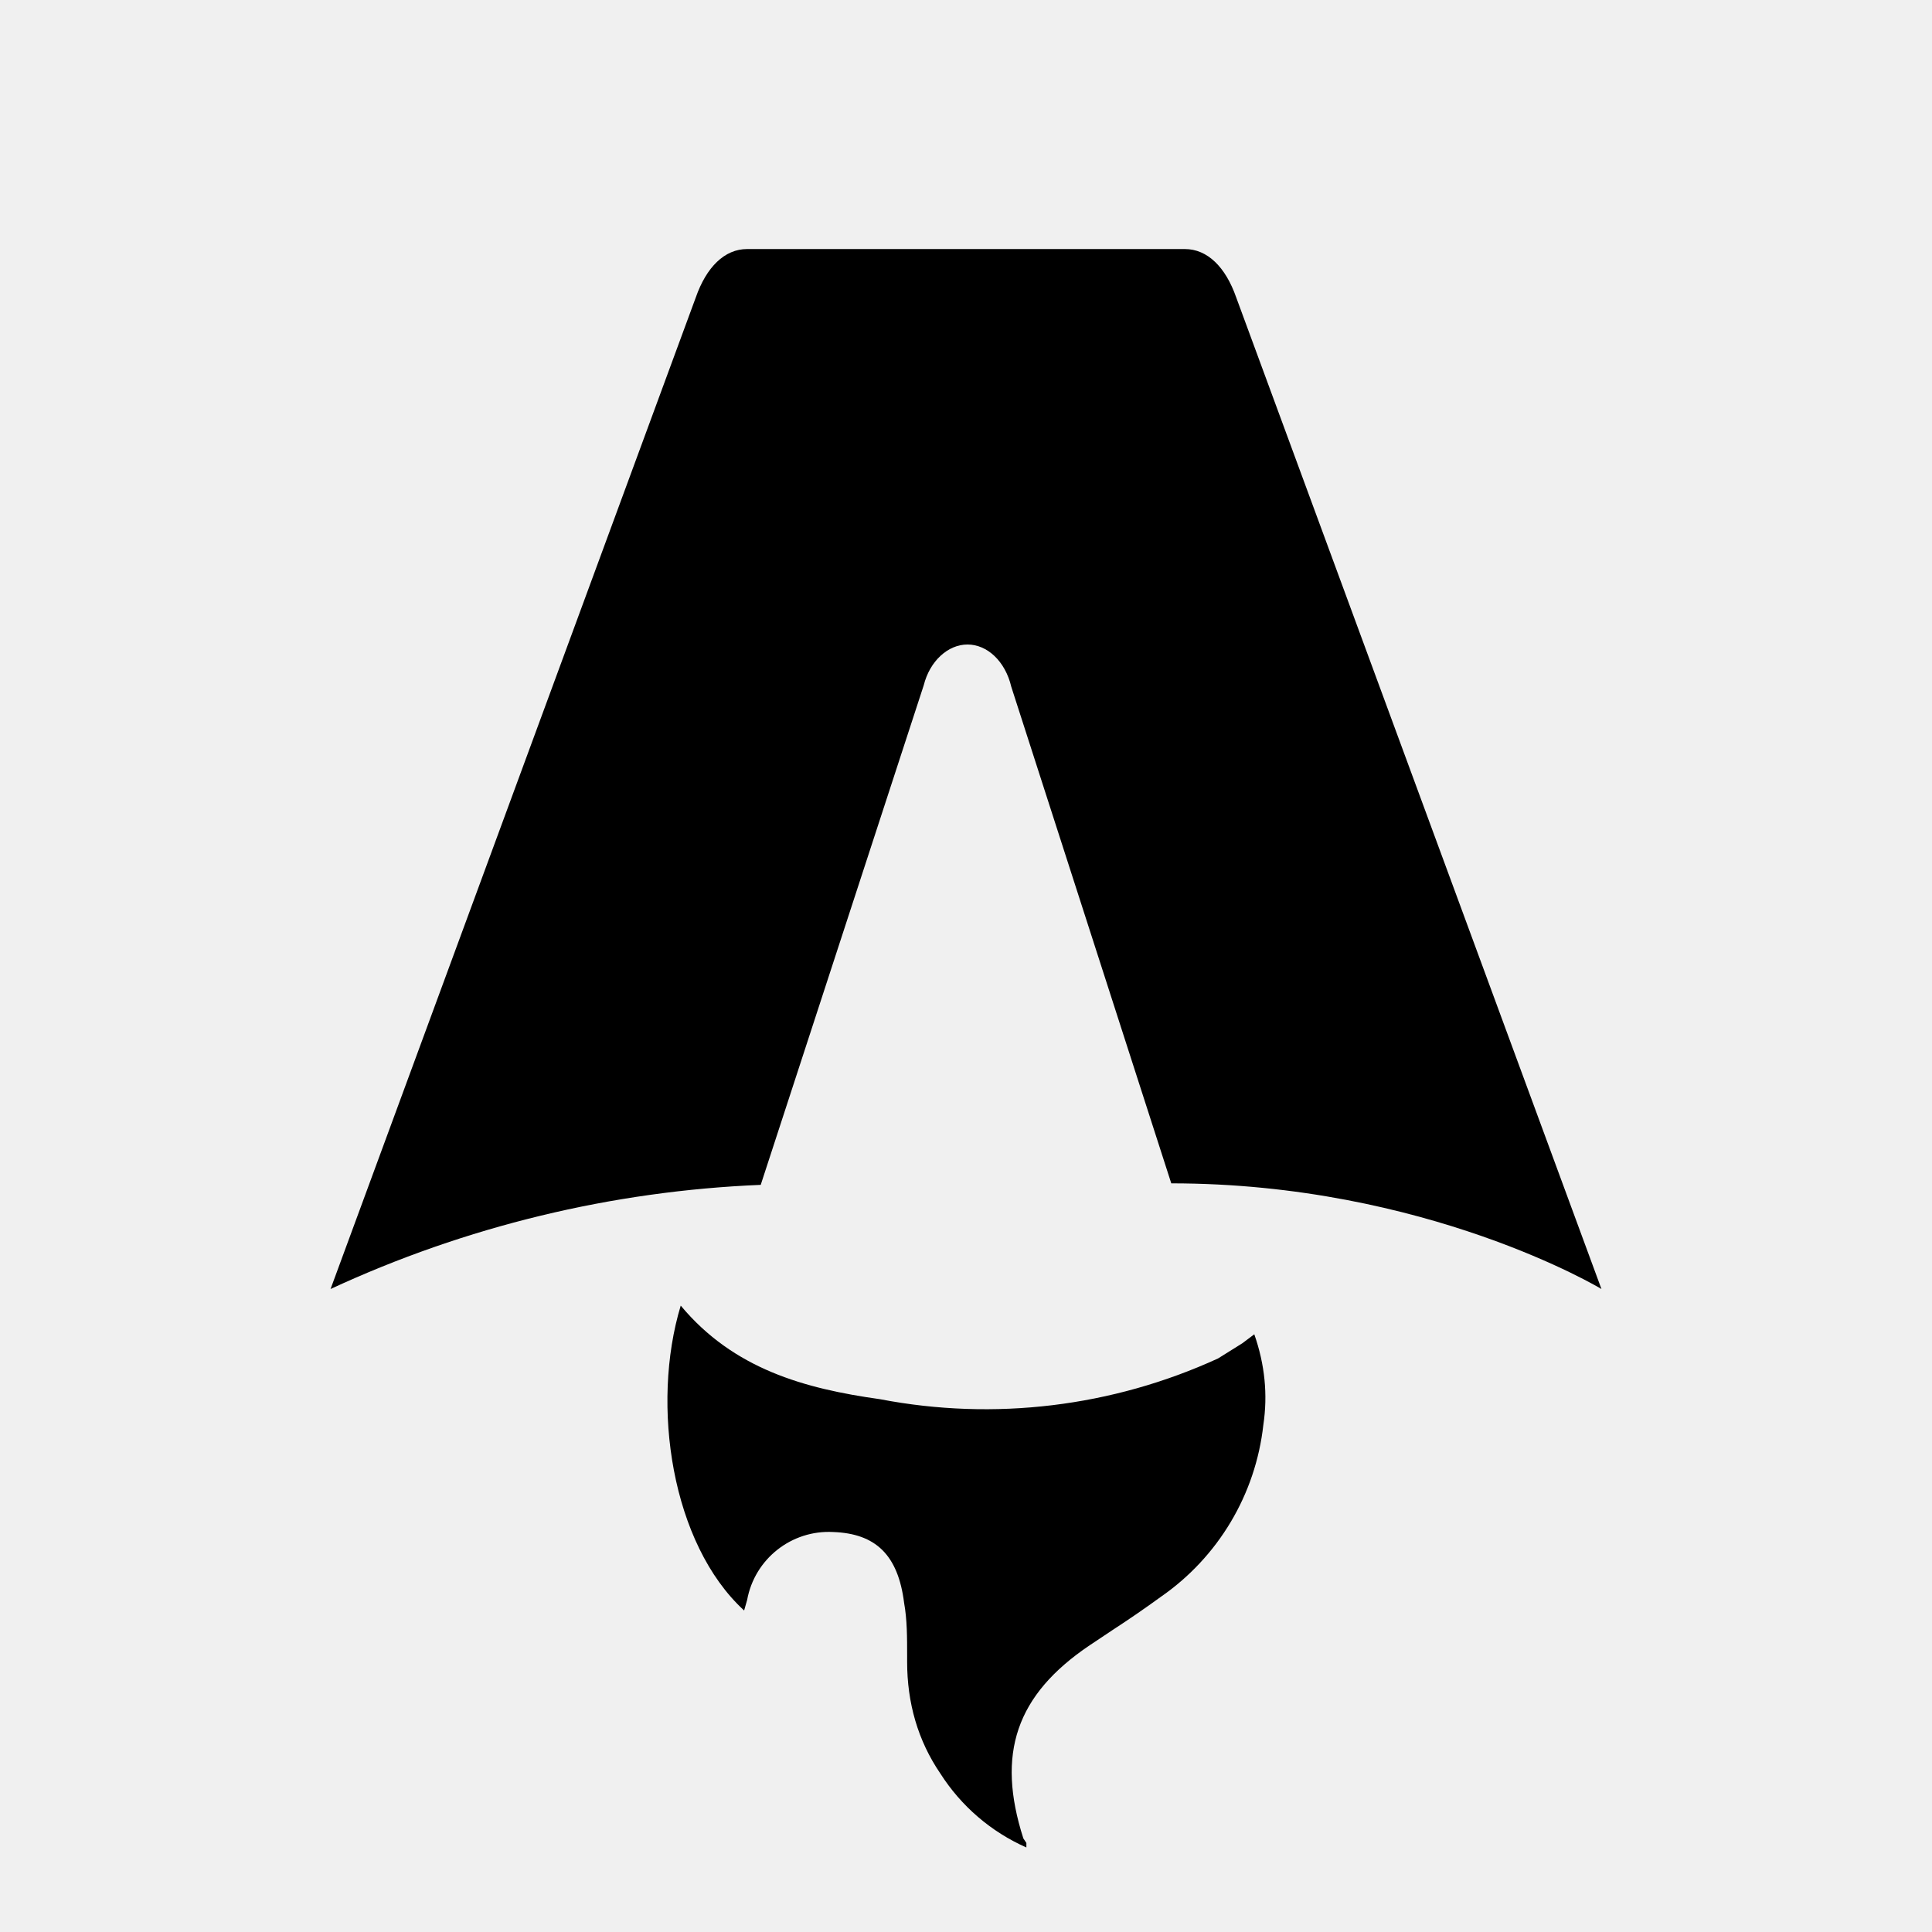
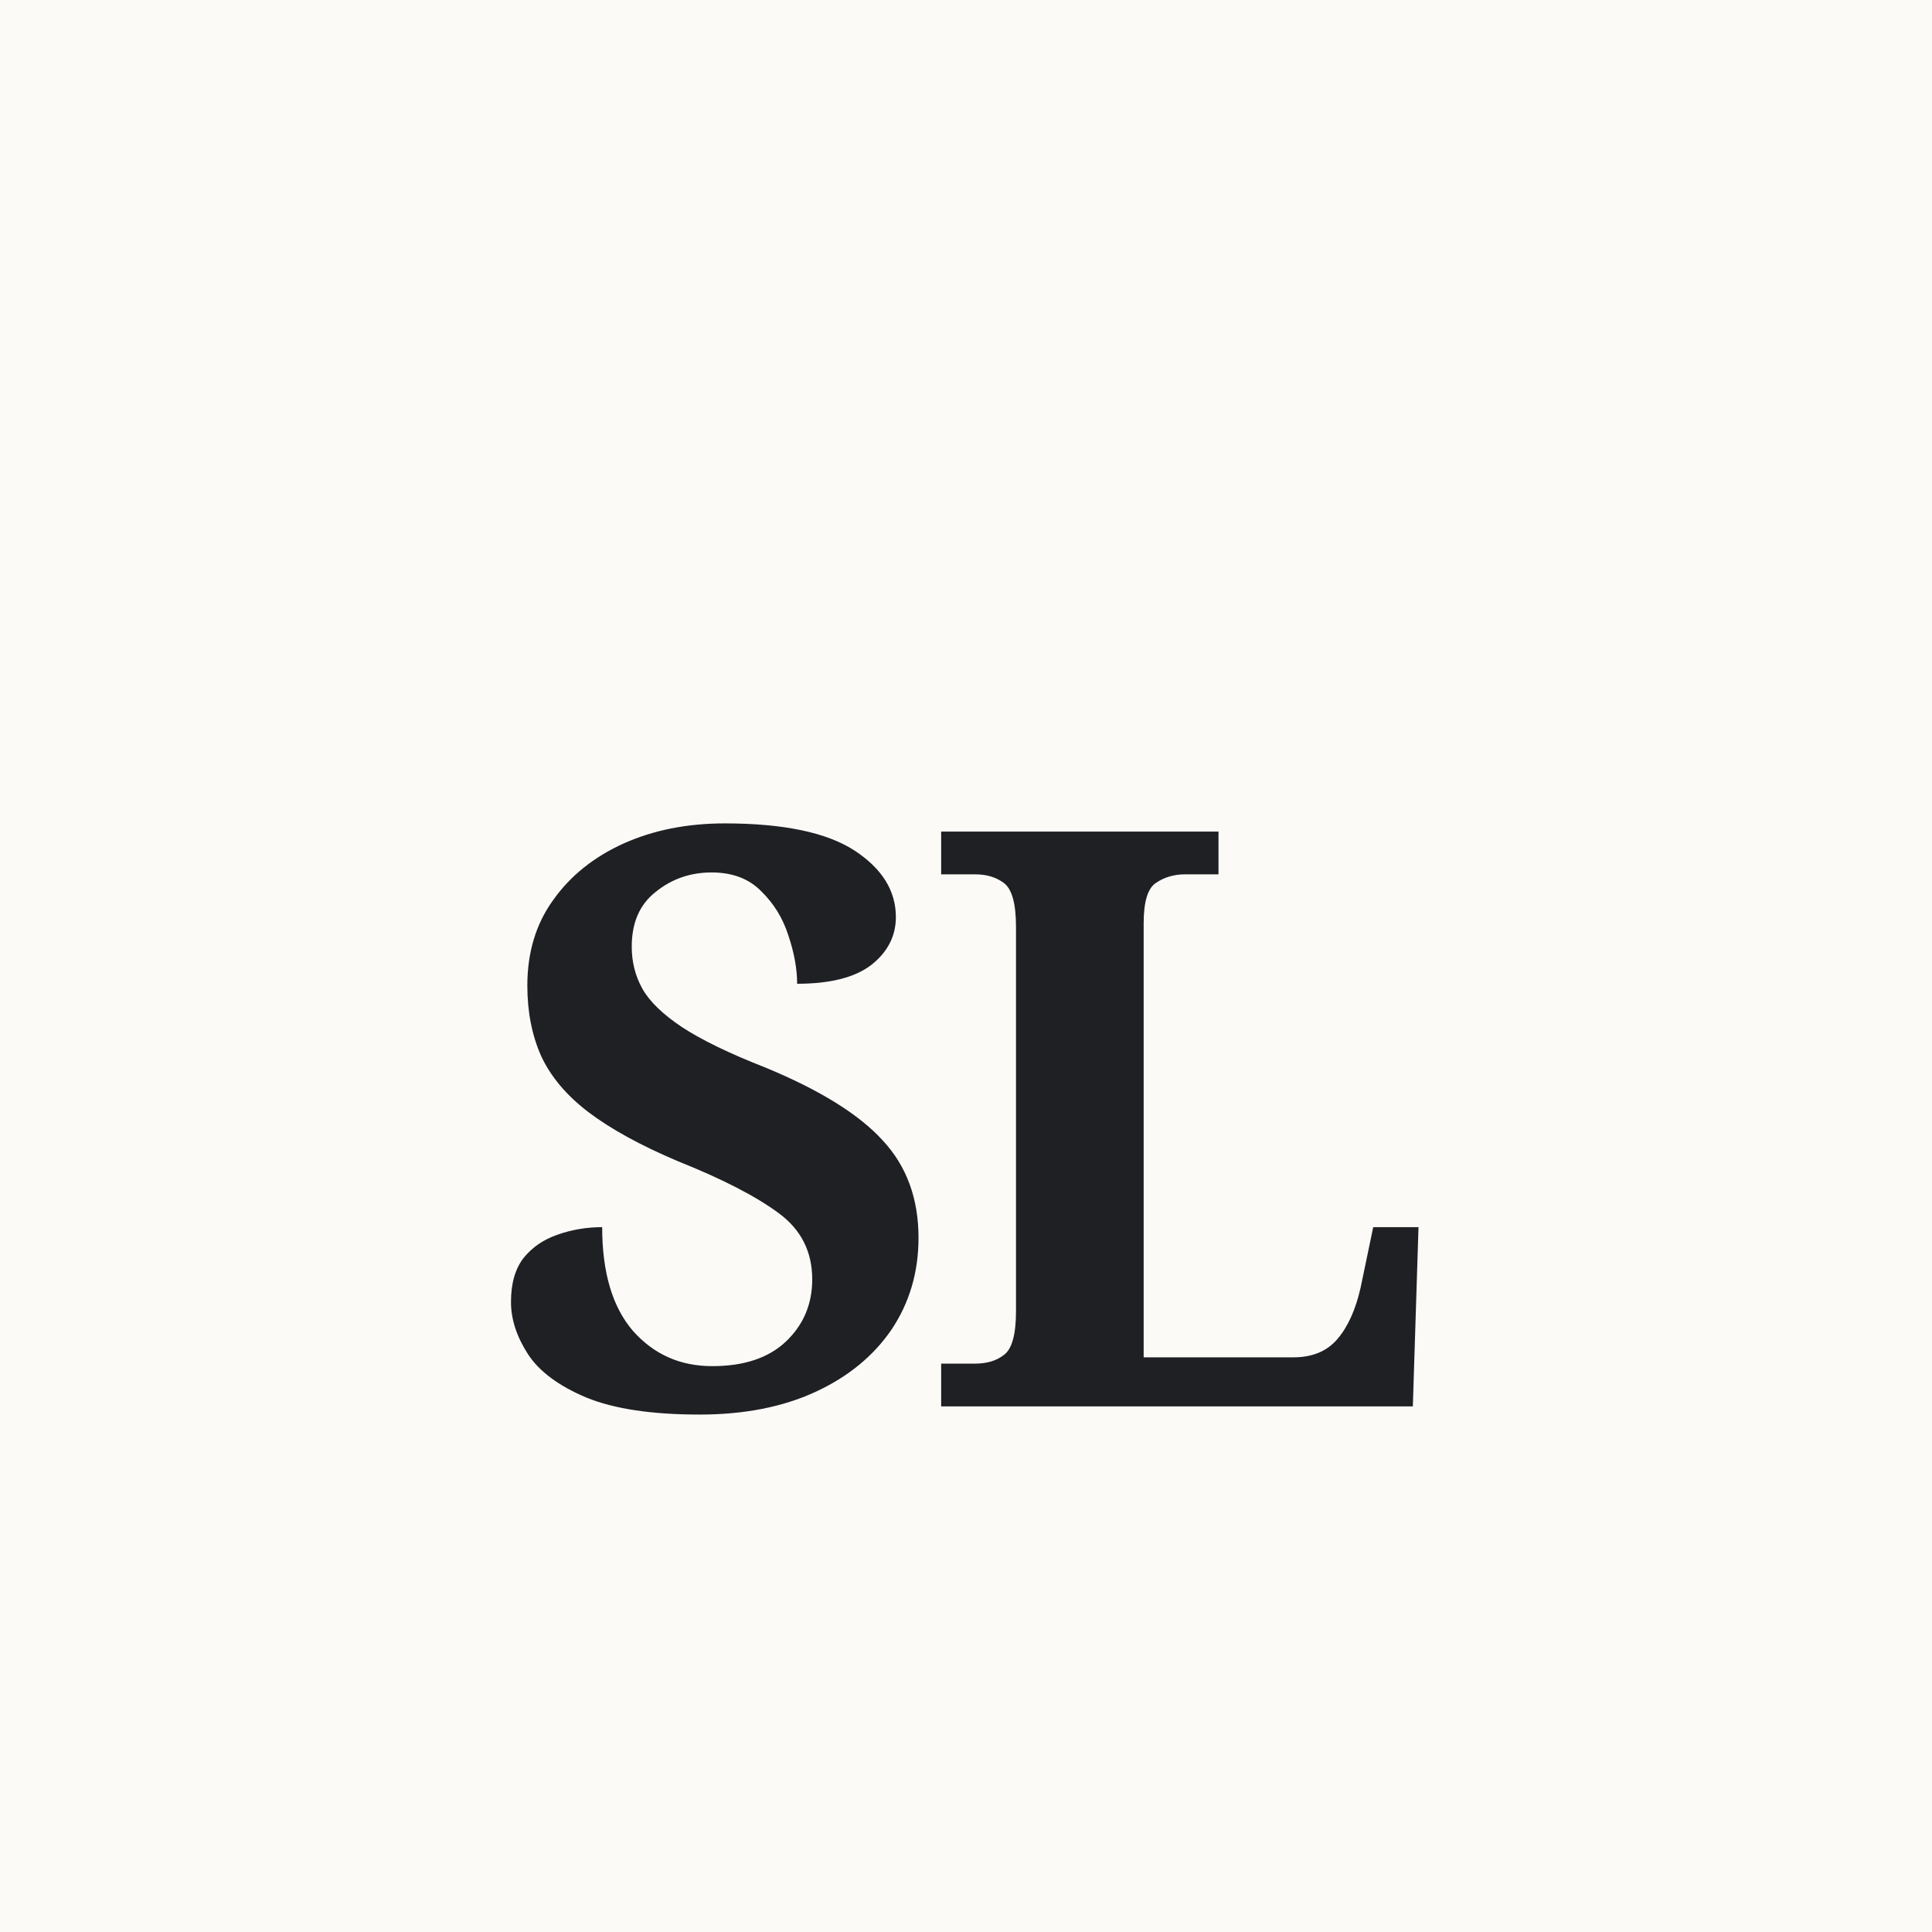
- <svg xmlns="http://www.w3.org/2000/svg" fill="none" viewBox="0 0 128 128">
-   <path d="M50.4 78.5a75.1 75.1 0 0 0-28.5 6.9l24.2-65.7c.7-2 1.9-3.2 3.4-3.2h29c1.5 0 2.7 1.2 3.4 3.2l24.2 65.7s-11.6-7-28.5-7L67 45.5c-.4-1.7-1.6-2.8-2.9-2.8-1.3 0-2.5 1.1-2.9 2.7L50.4 78.5Zm-1.1 28.2Zm-4.2-20.2c-2 6.6-.6 15.8 4.2 20.2a17.5 17.5 0 0 1 .2-.7 5.5 5.5 0 0 1 5.7-4.5c2.8.1 4.3 1.5 4.7 4.7.2 1.1.2 2.3.2 3.5v.4c0 2.7.7 5.2 2.2 7.4a13 13 0 0 0 5.7 4.9v-.3l-.2-.3c-1.8-5.6-.5-9.5 4.4-12.8l1.5-1a73 73 0 0 0 3.2-2.2 16 16 0 0 0 6.8-11.4c.3-2 .1-4-.6-6l-.8.6-1.6 1a37 37 0 0 1-22.4 2.7c-5-.7-9.7-2-13.2-6.2Z" />
-   <style>
-         path { fill: #000; }
-         @media (prefers-color-scheme: dark) {
-             path { fill: #FFF; }
-         }
-     </style>
+ <svg xmlns="http://www.w3.org/2000/svg" viewBox="0 0 48 48" role="img" aria-label="Silicon Logic">
+   <rect width="48" height="48" rx="0" fill="#fbfaf7" />
+   <text x="24" y="28" text-anchor="middle" dominant-baseline="middle" fill="#1f2024" font-family="Tiempos Headline, Tiempos Text Web, Georgia, serif" font-size="20" font-weight="900" letter-spacing="-1">SL</text>
</svg>
